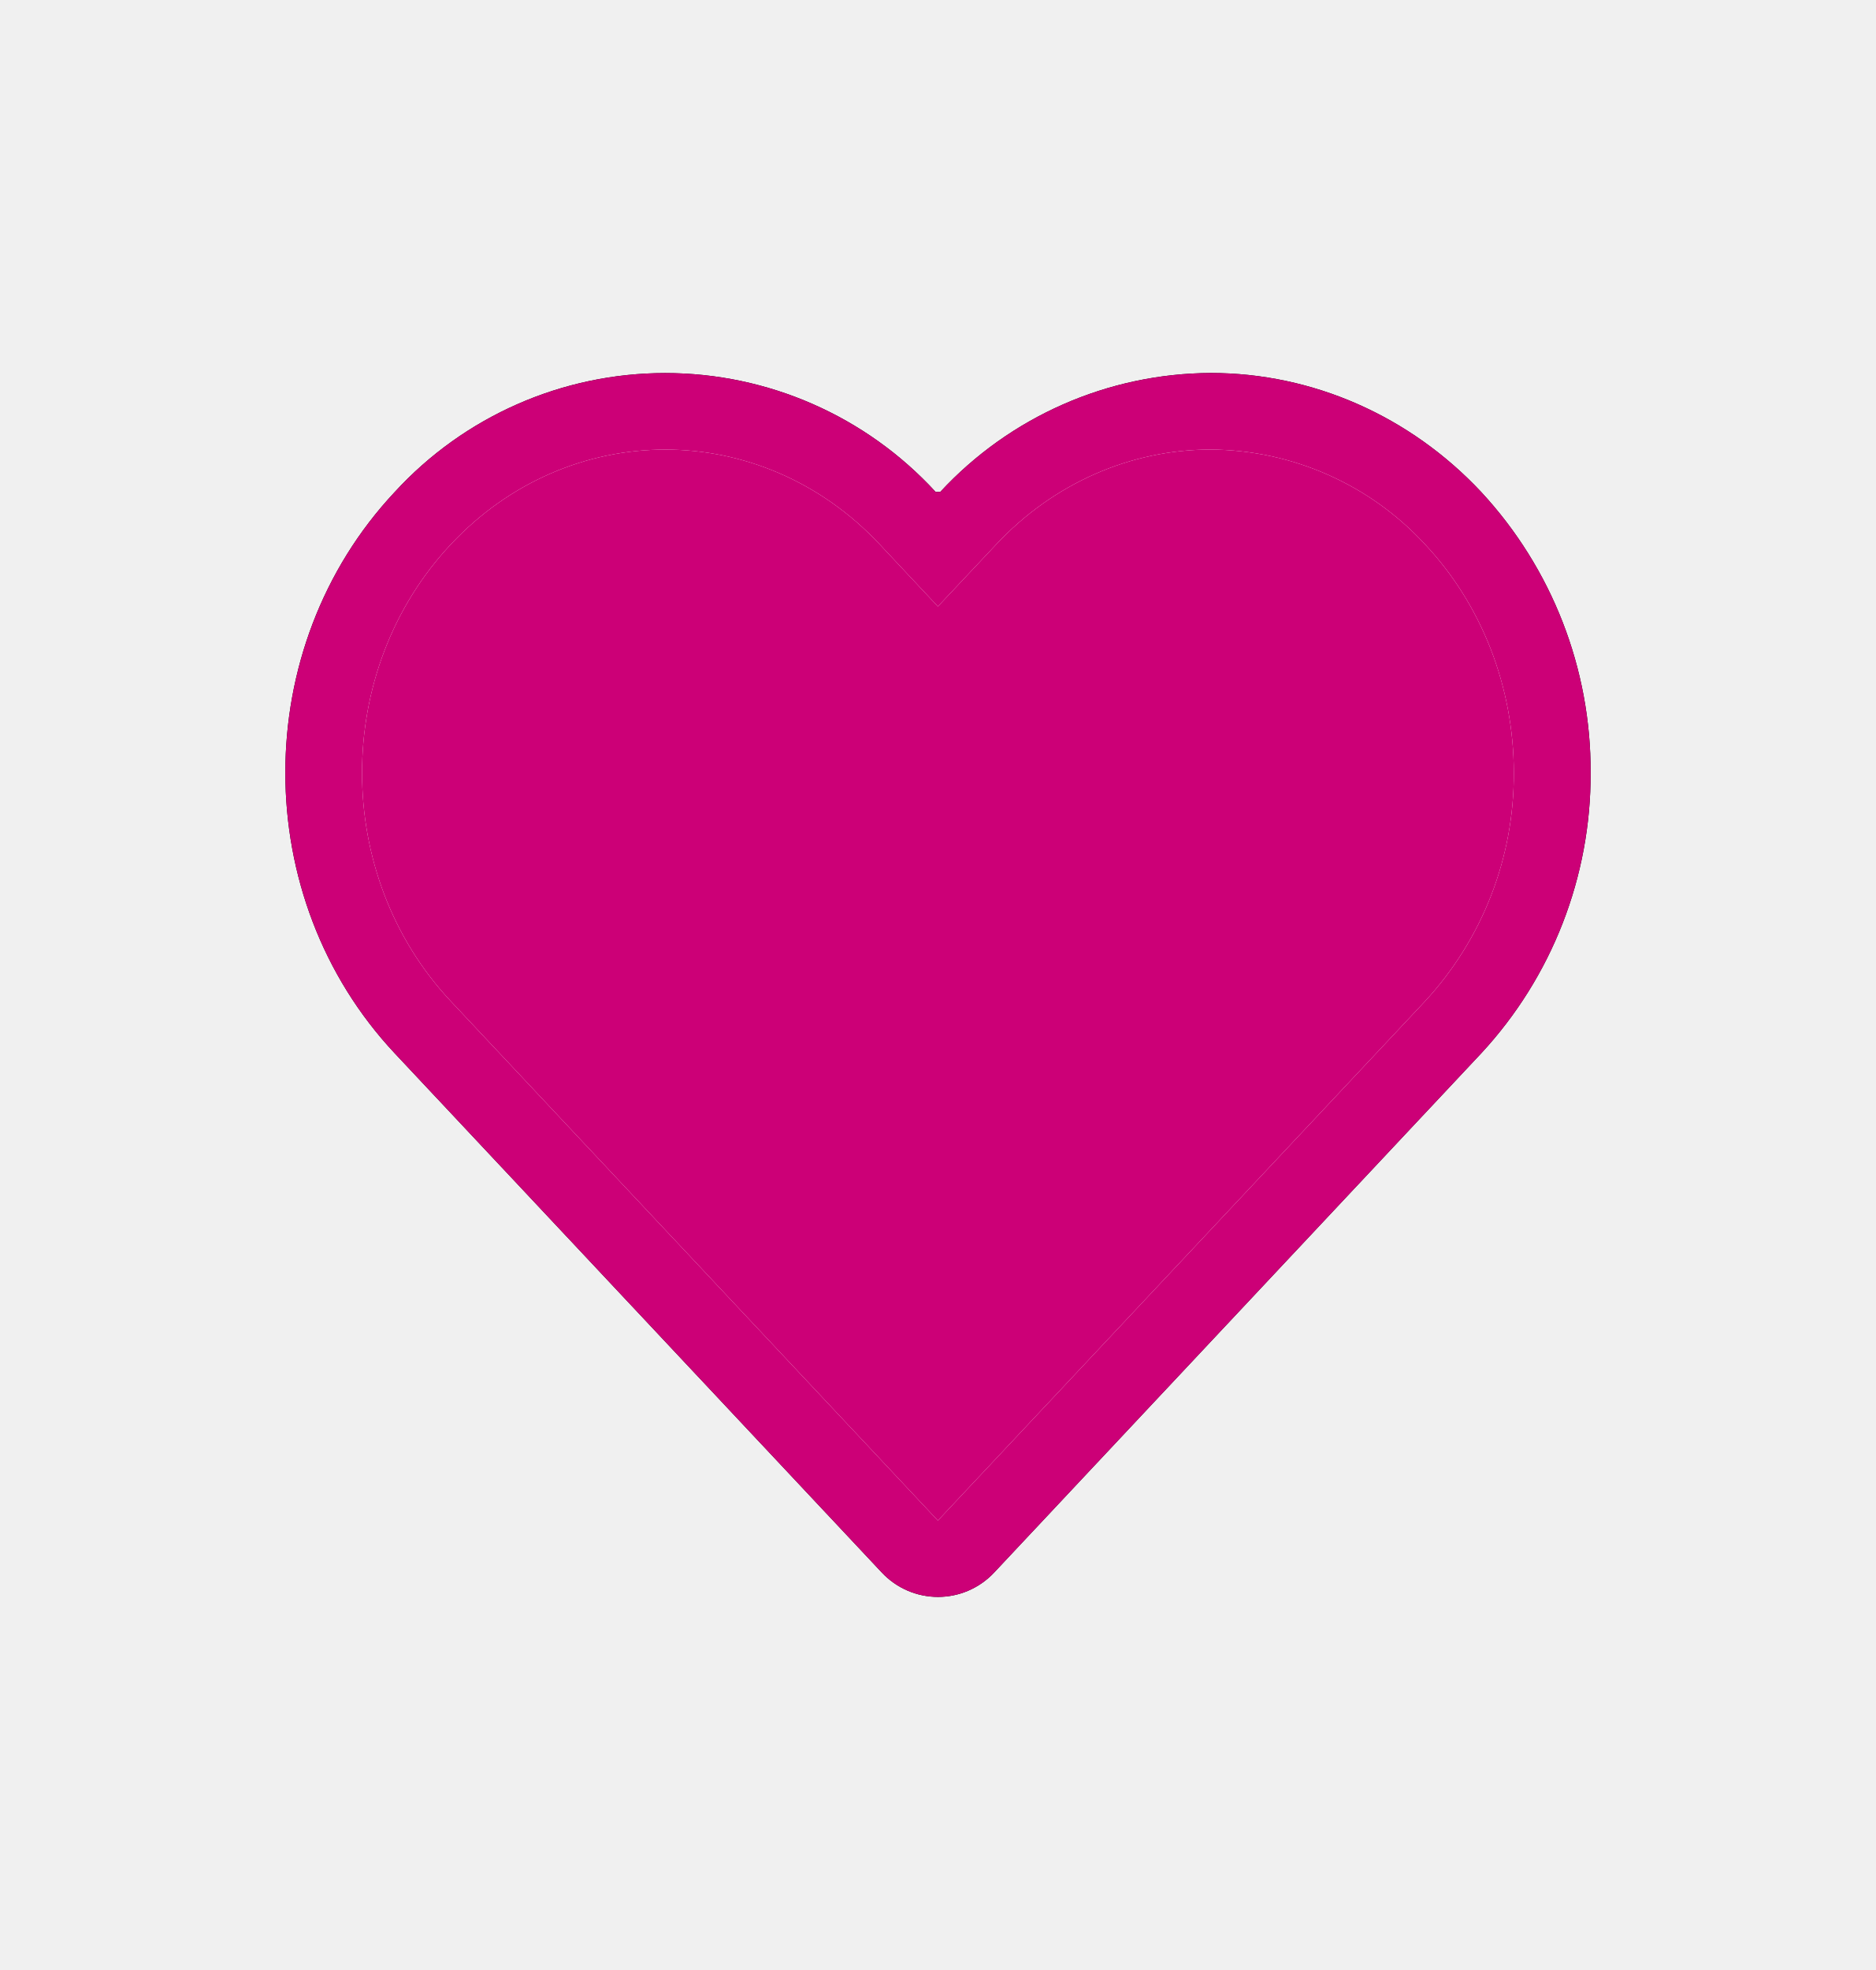
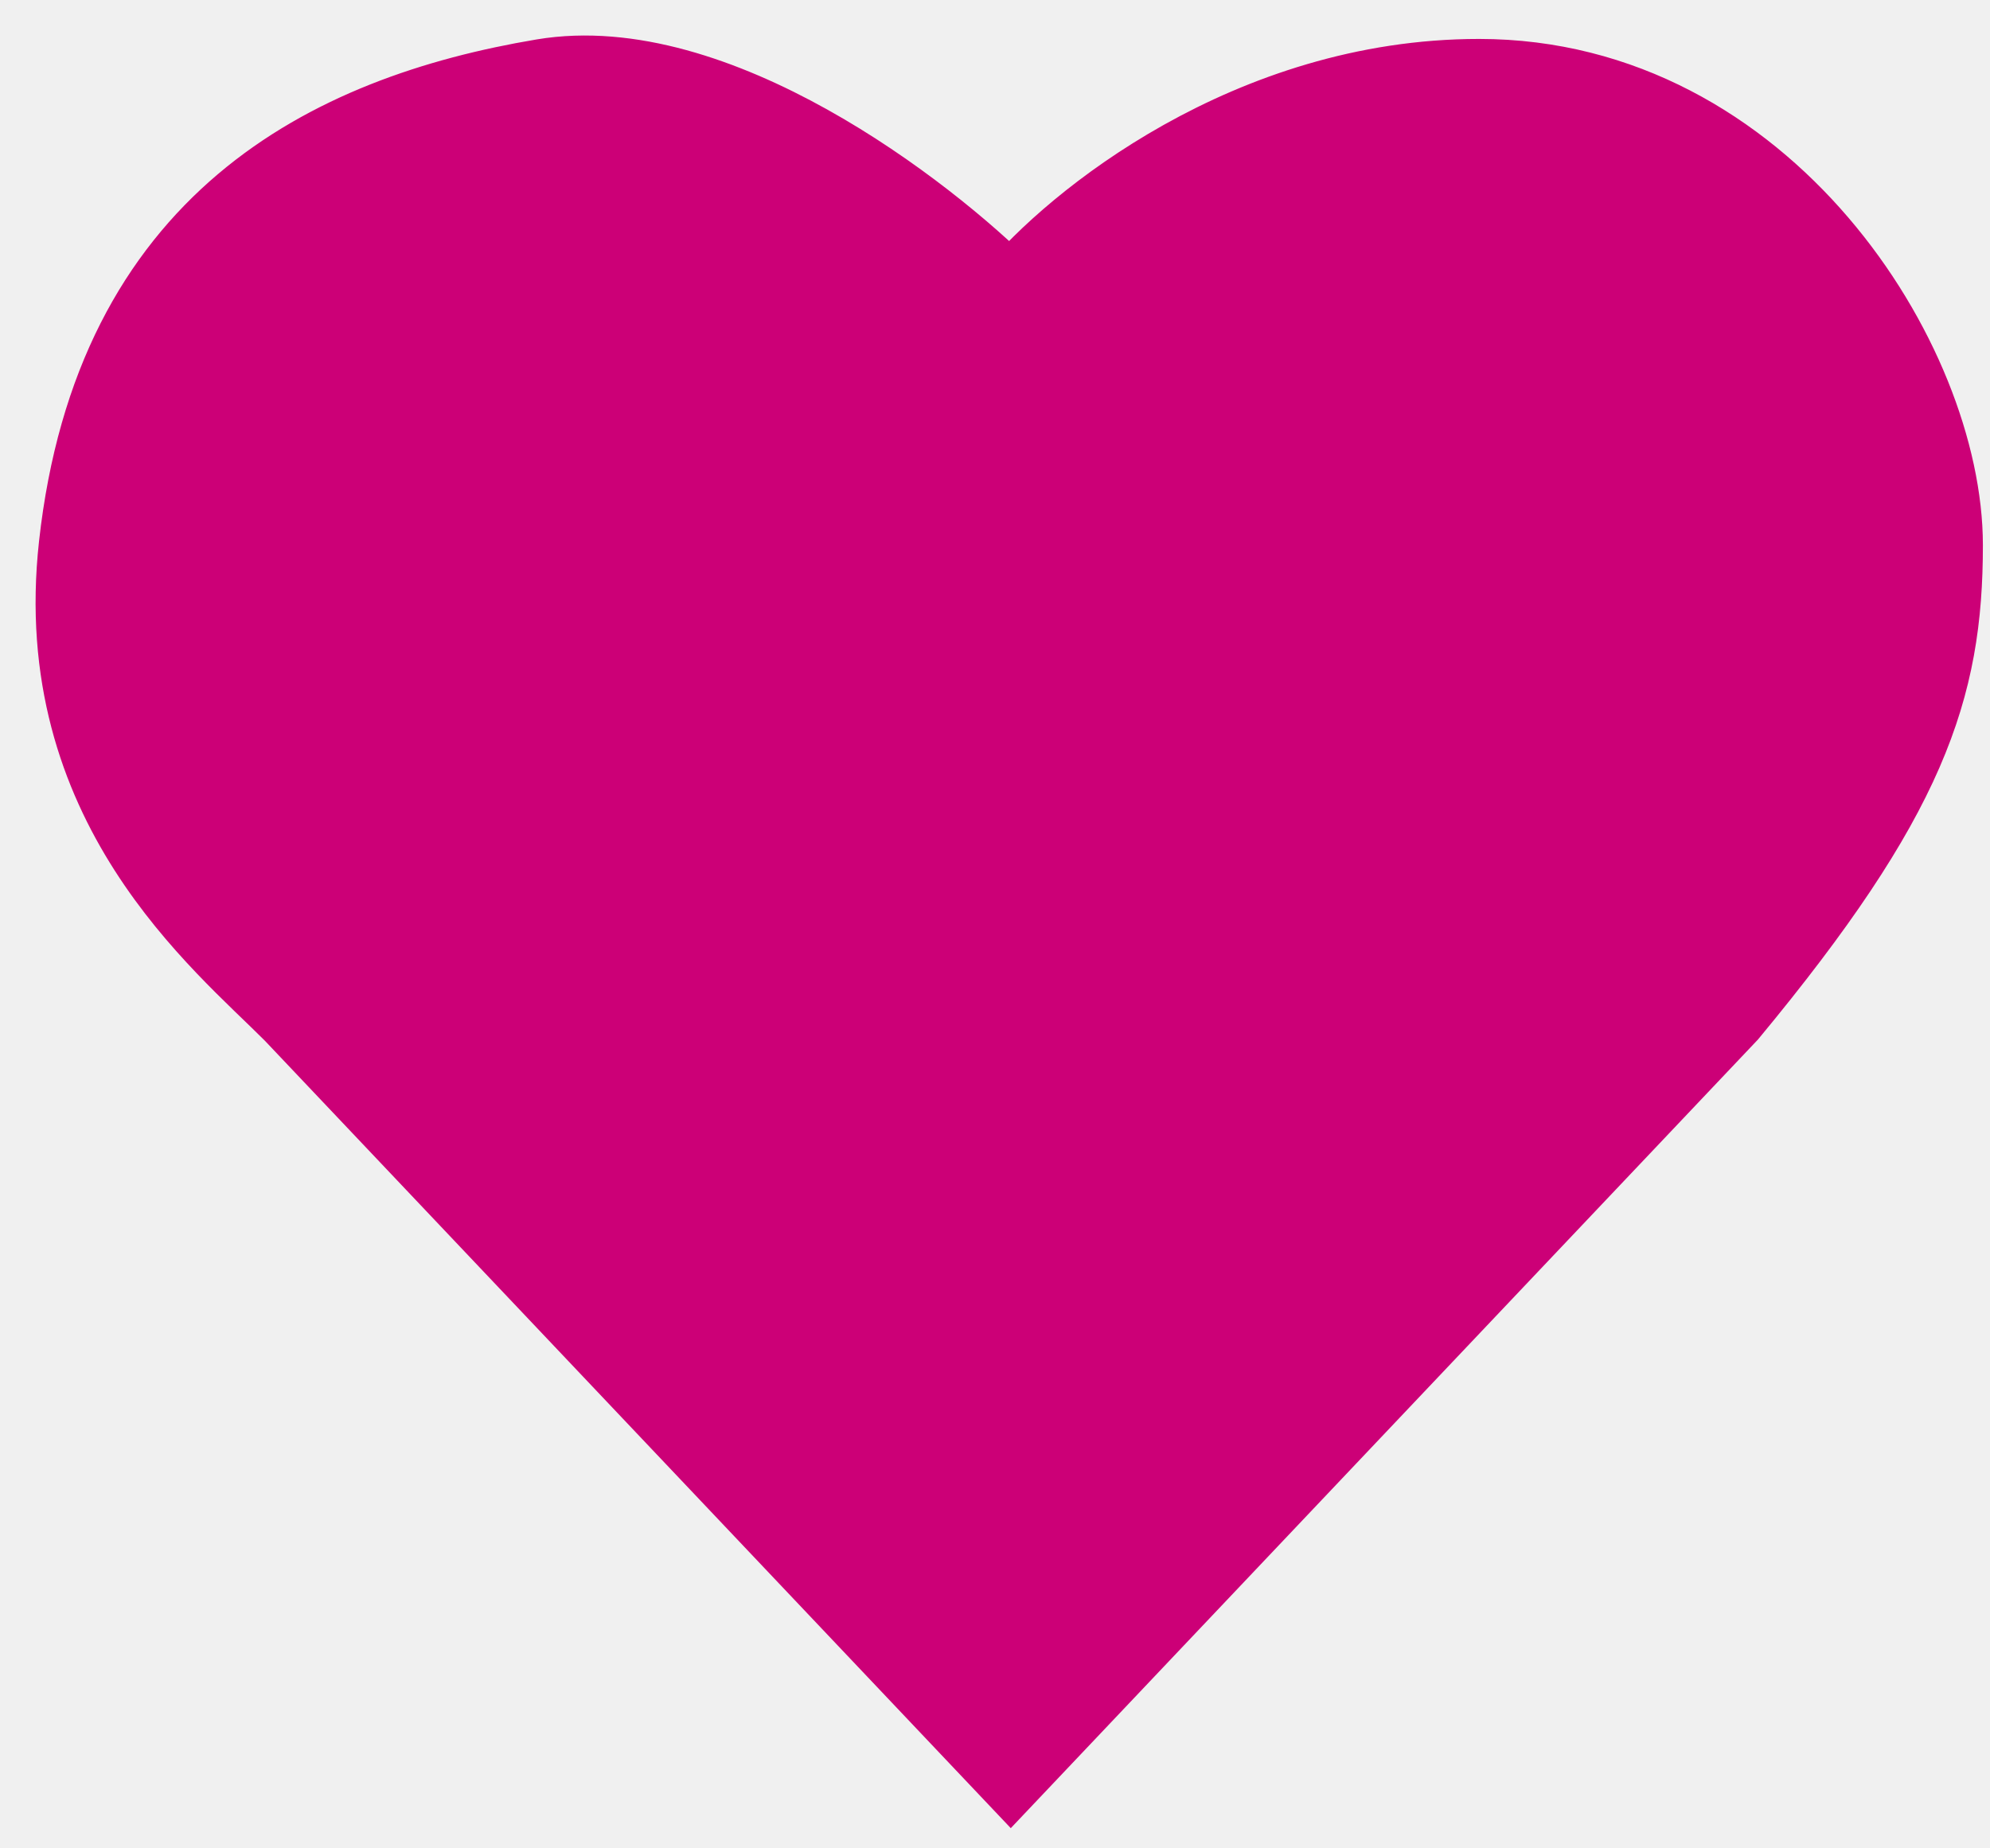
- <svg xmlns="http://www.w3.org/2000/svg" xmlns:xlink="http://www.w3.org/1999/xlink" width="20" height="21" viewBox="0 0 20 21">
-   <defs>
-     <path d="M6.982 1.268A3.953 3.953 0 0 1 9.866 0c1.086 0 2.124.458 2.883 1.268a4.376 4.376 0 0 1 1.167 2.993 4.376 4.376 0 0 1-1.167 2.992l-5.193 5.535a.82.82 0 0 1-1.196 0L1.167 7.253c-1.556-1.659-1.556-4.326 0-5.985a3.913 3.913 0 0 1 5.766 0h.05z" id="a" />
-     <path d="M11.332 1.01A3.133 3.133 0 0 0 9.047 0C8.19 0 7.368.363 6.762 1.01l-.623.663-.622-.664C4.255-.336 2.209-.336.947 1.01c-1.263 1.346-1.263 3.527 0 4.872l5.192 5.535 5.193-5.535a3.563 3.563 0 0 0 .947-2.436c0-.914-.34-1.79-.947-2.436z" id="c" />
-   </defs>
-   <g fill="none" fill-rule="evenodd">
-     <g transform="translate(3.042 3.976)">
-       <mask id="b" fill="#fff">
-         <use xlink:href="#a" />
-       </mask>
-       <use fill="#000" fill-rule="nonzero" xlink:href="#a" />
-       <g mask="url(#b)" fill="#cc0077">
-         <path d="M-2.865-3.262H16.78V16.31H-2.865z" />
-       </g>
-     </g>
-     <g transform="translate(3.86 4.792)">
-       <mask id="d" fill="#fff">
-         <use xlink:href="#c" />
-       </mask>
-       <use fill="#FFF" fill-rule="nonzero" xlink:href="#c" />
-       <g mask="url(#d)" fill="#cc0077">
-         <path d="M-3.684-4.077h19.646v19.57H-3.684z" />
-       </g>
-     </g>
-   </g>
+ <svg xmlns="http://www.w3.org/2000/svg" width="28" height="26" viewBox="0 0 28 26" fill="none">
+   <path d="M7.634 1.048c2.433-.407 5.406 1.869 6.589 3.058.844-1.02 3.345-3.058 6.588-3.058 4.055 0 6.589 4.027 6.589 6.625 0 2.039-.507 3.568-3.04 6.625L14.222 25 4.086 14.298c-1.014-1.02-3.446-2.956-3.04-6.625.506-4.586 3.547-6.115 6.588-6.625z" fill="#C07" stroke="#C07" />
</svg>
